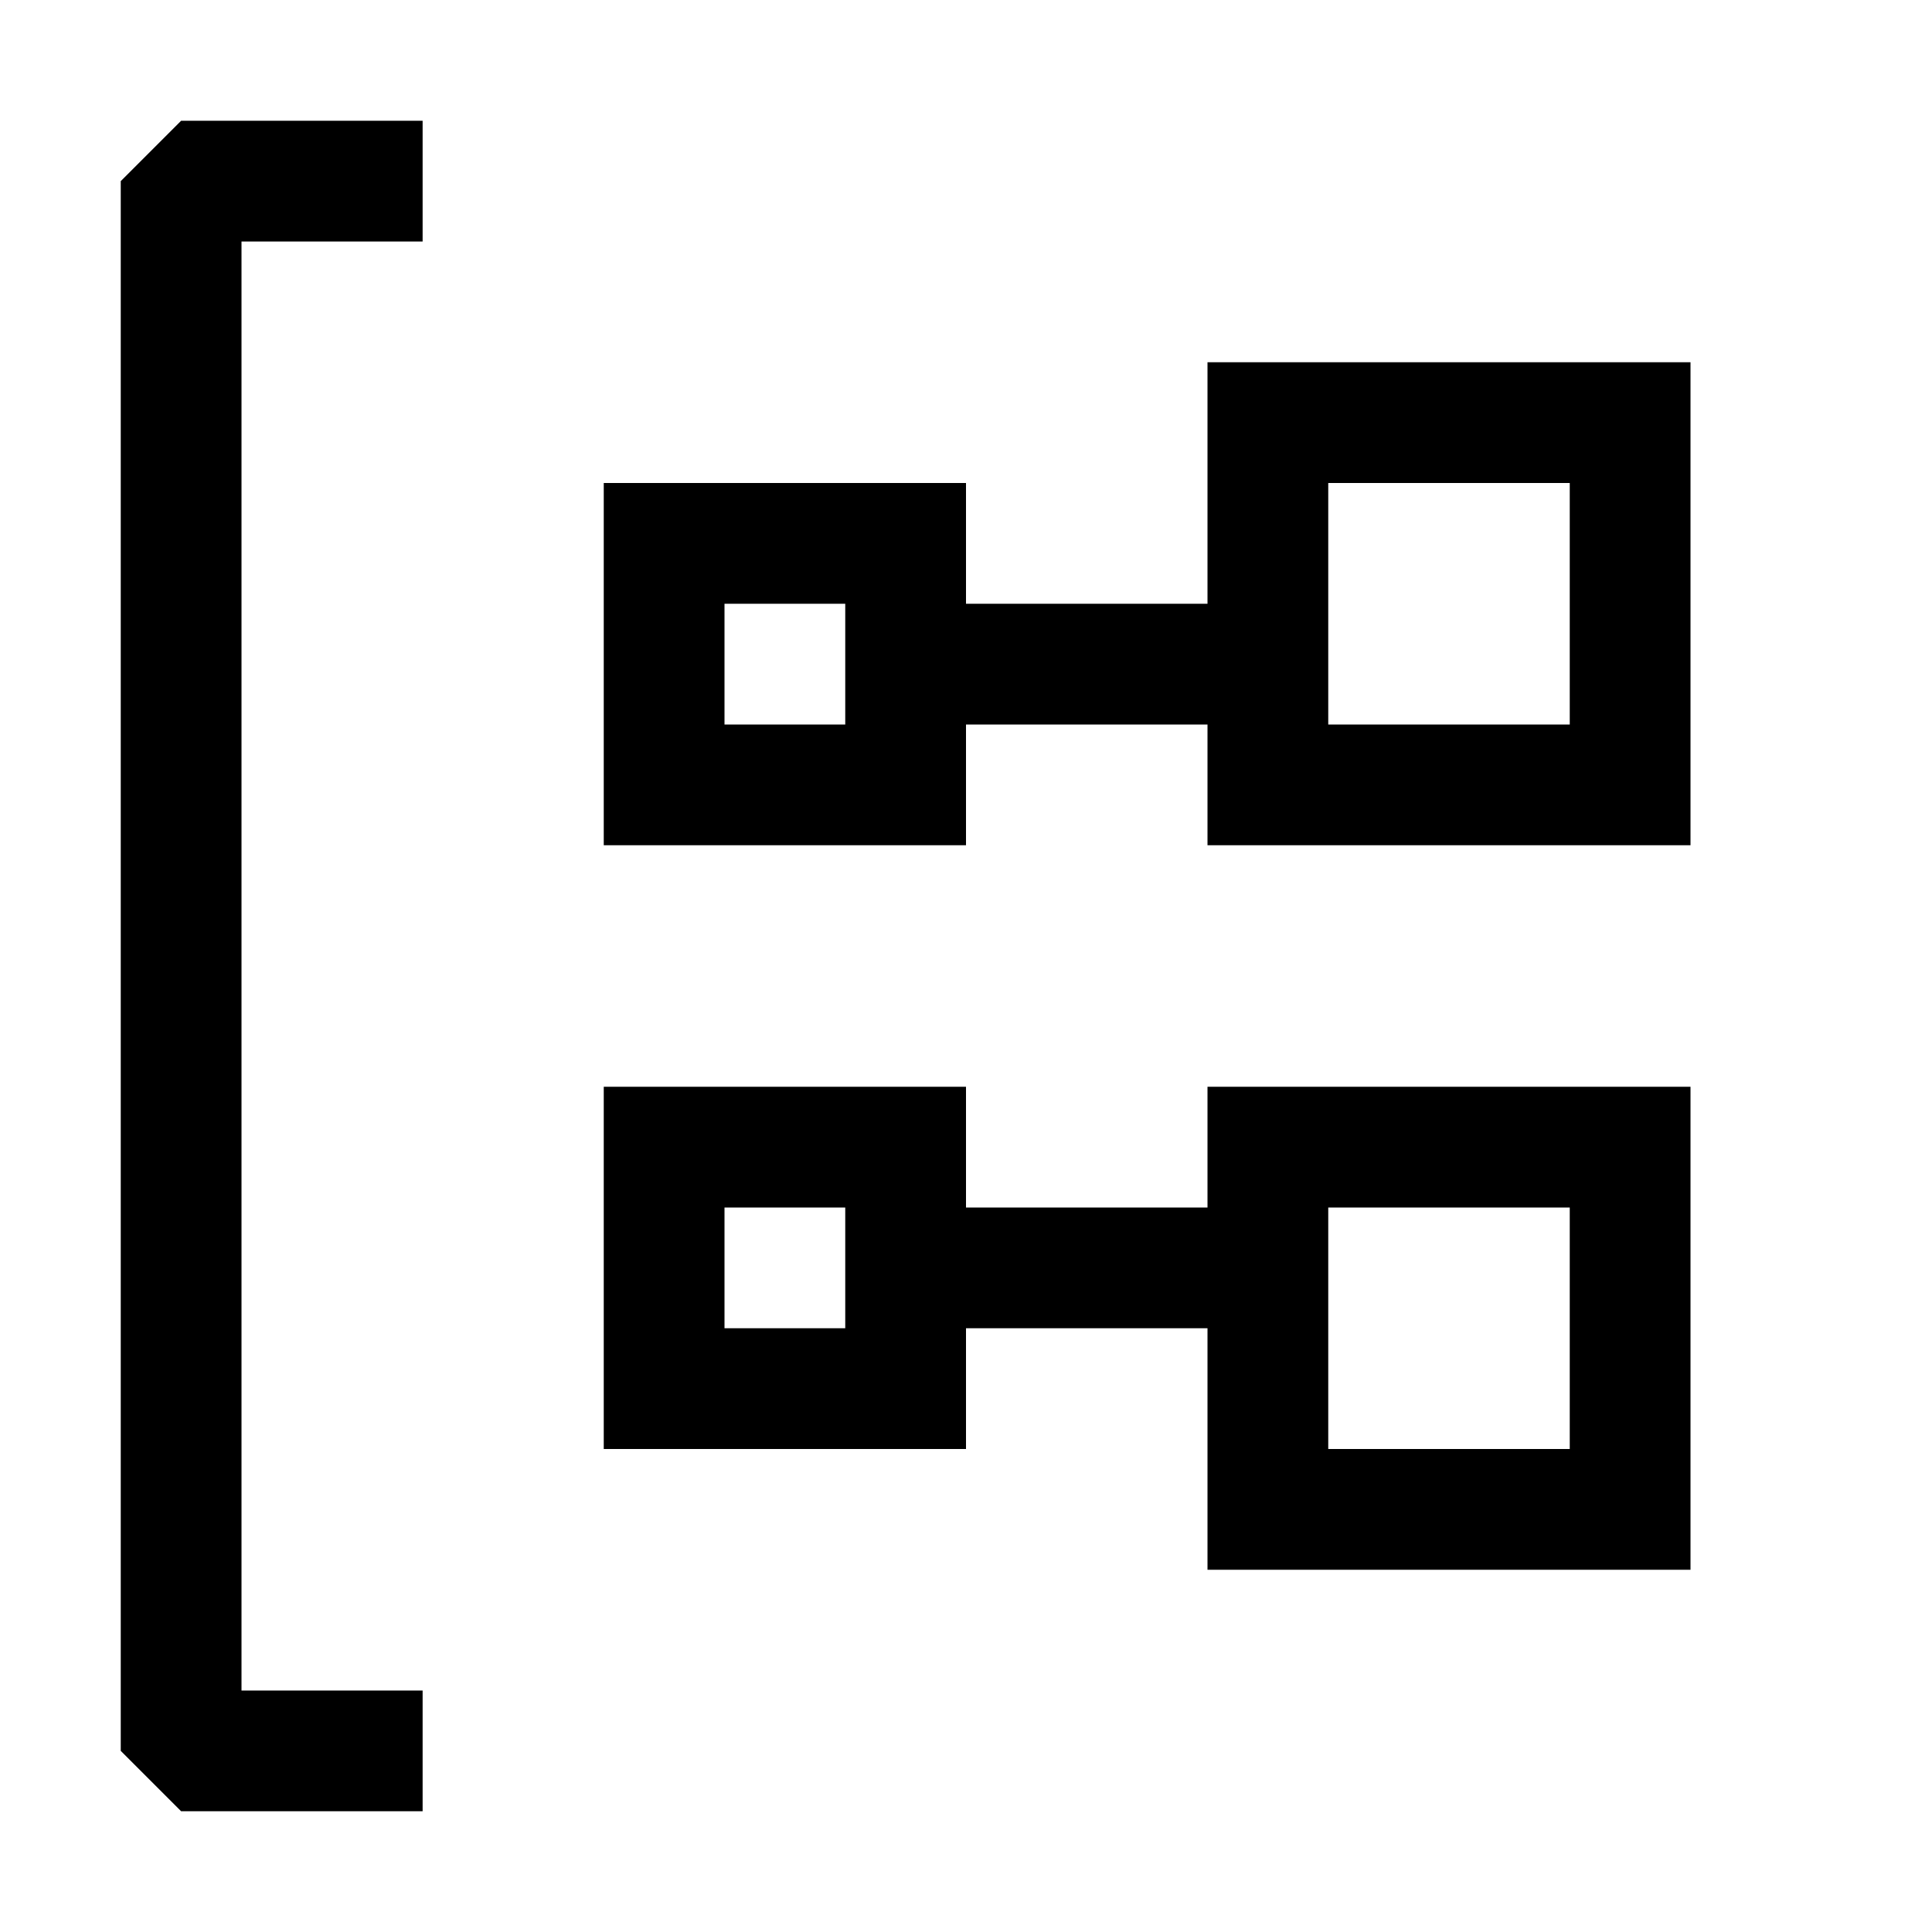
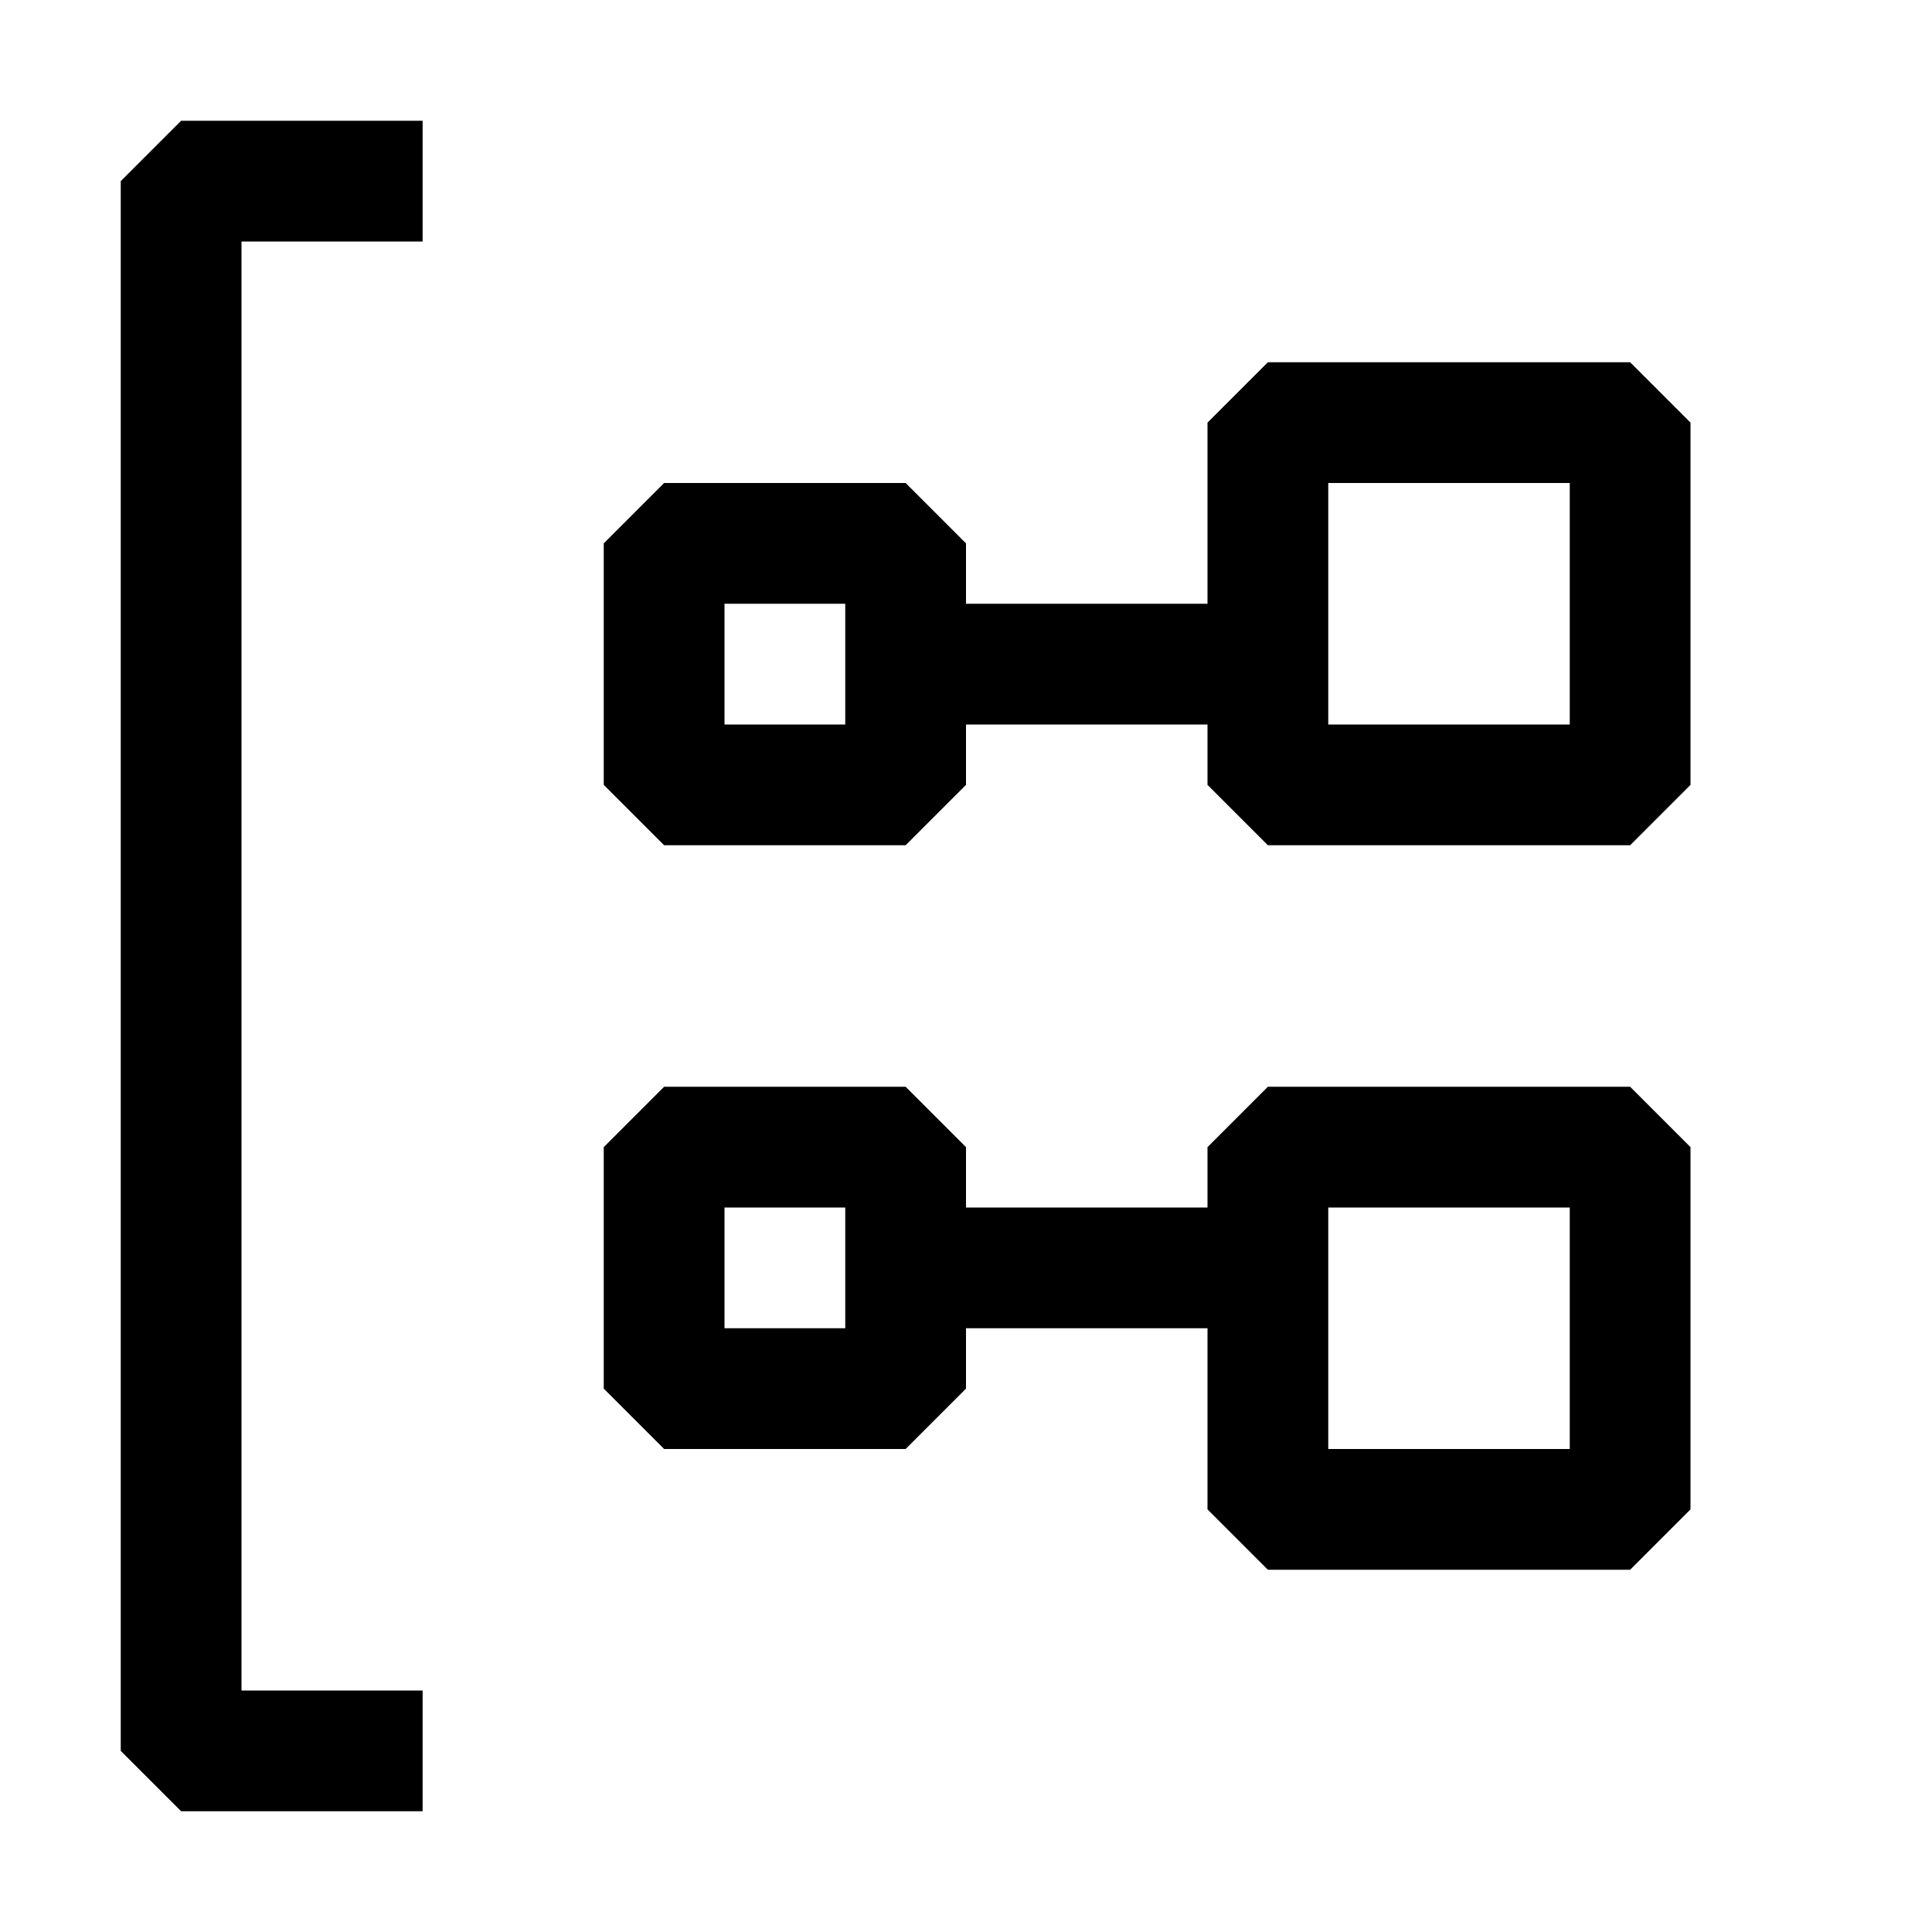
<svg xmlns="http://www.w3.org/2000/svg" width="16" height="16" viewBox="0 0 16 16" fill="currentColor">
-   <path fill-rule="evenodd" clip-rule="evenodd" d="M1.5 1h2v1H2v12h1.5v1h-2l-.5-.5v-13l.5-.5zM14 3v4h-4V6H8v1H5V4h3v1h2V3h4zM7 5H6v1h1V5zm6-1h-2v2h2V4zm-3 5h4v4h-4v-2H8v1H5V9h3v1h2V9zm-3 1H6v1h1v-1zm4 2h2v-2h-2v2z" />
+   <path fill-rule="evenodd" clip-rule="evenodd" d="M1.5 1h2v1H2v12h1.5v1h-2l-.5-.5v-13l.5-.5zm6 6h-2L5 6.5v-2l.5-.5h2l.5.5v2l-.5.5zM6 6h1V5H6v1zm7.5 1h-3l-.5-.5v-3l.5-.5h3l.5.5v3l-.5.5zM11 6h2V4h-2v2zm-3.5 6h-2l-.5-.5v-2l.5-.5h2l.5.5v2l-.5.5zM6 11h1v-1H6v1zm7.5 2h-3l-.5-.5v-3l.5-.5h3l.5.5v3l-.5.5zM11 12h2v-2h-2v2zm-1-2H8v1h2v-1zm0-5H8v1h2V5z" />
</svg>
